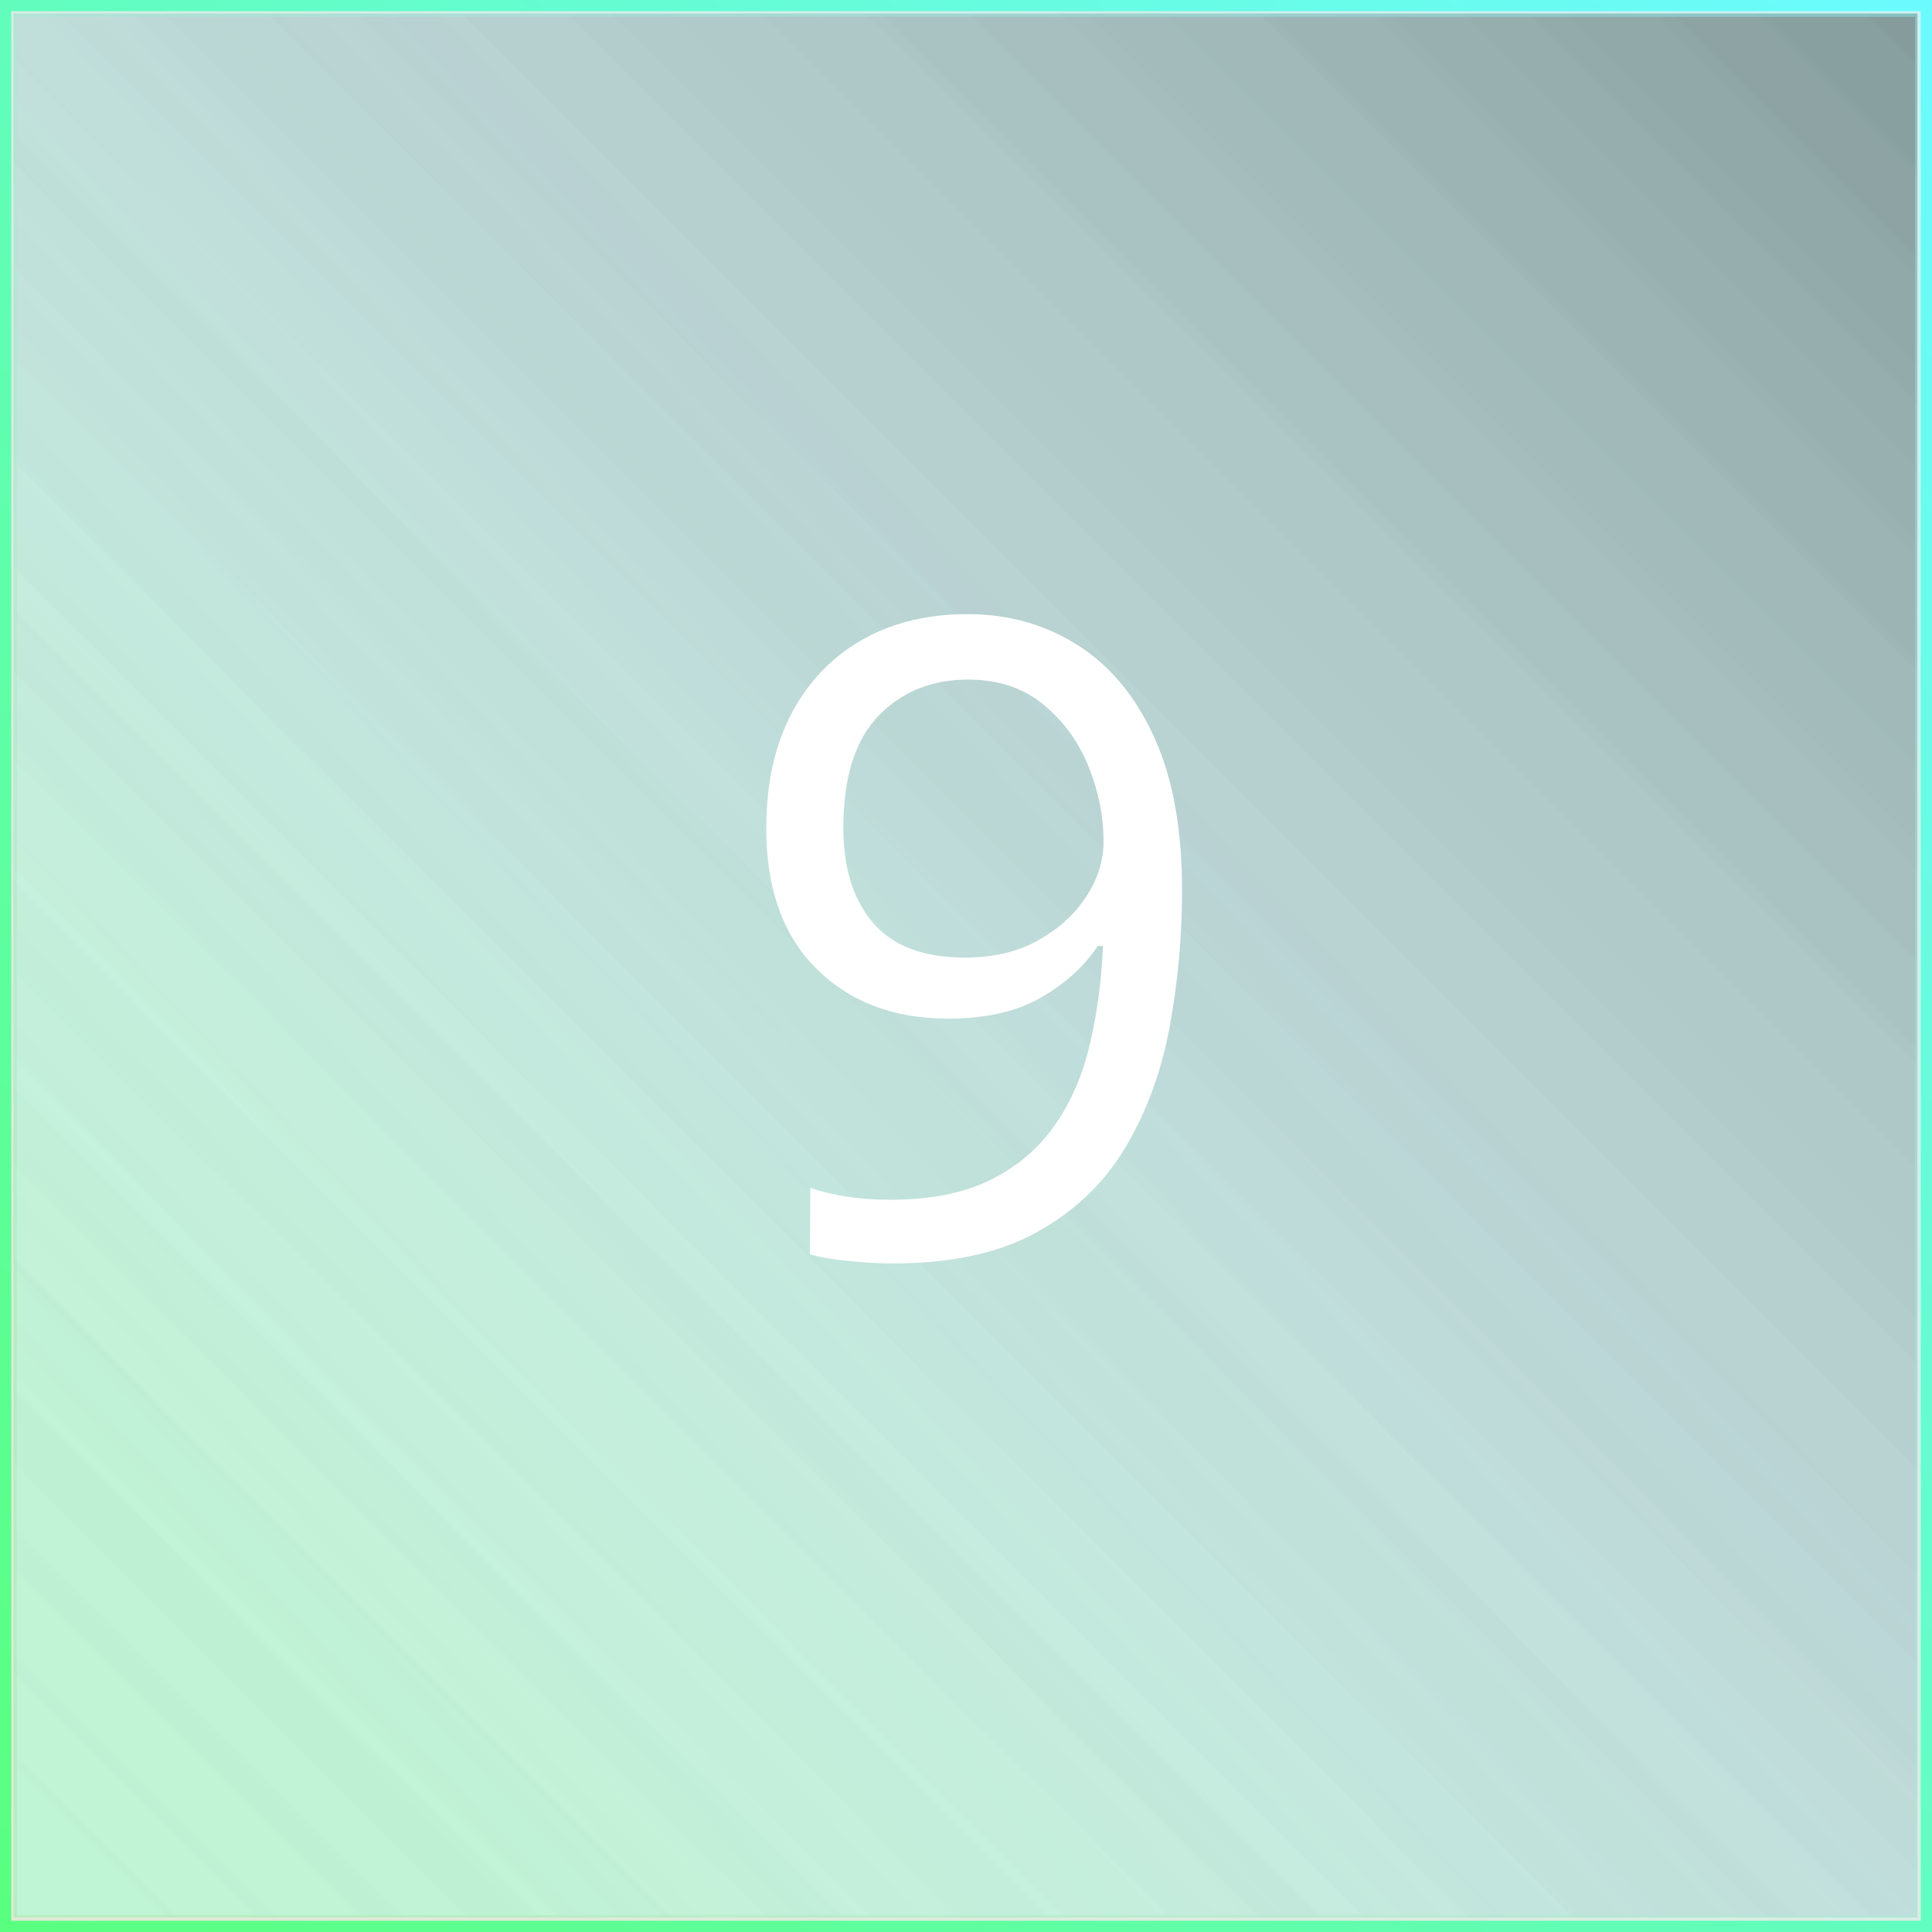
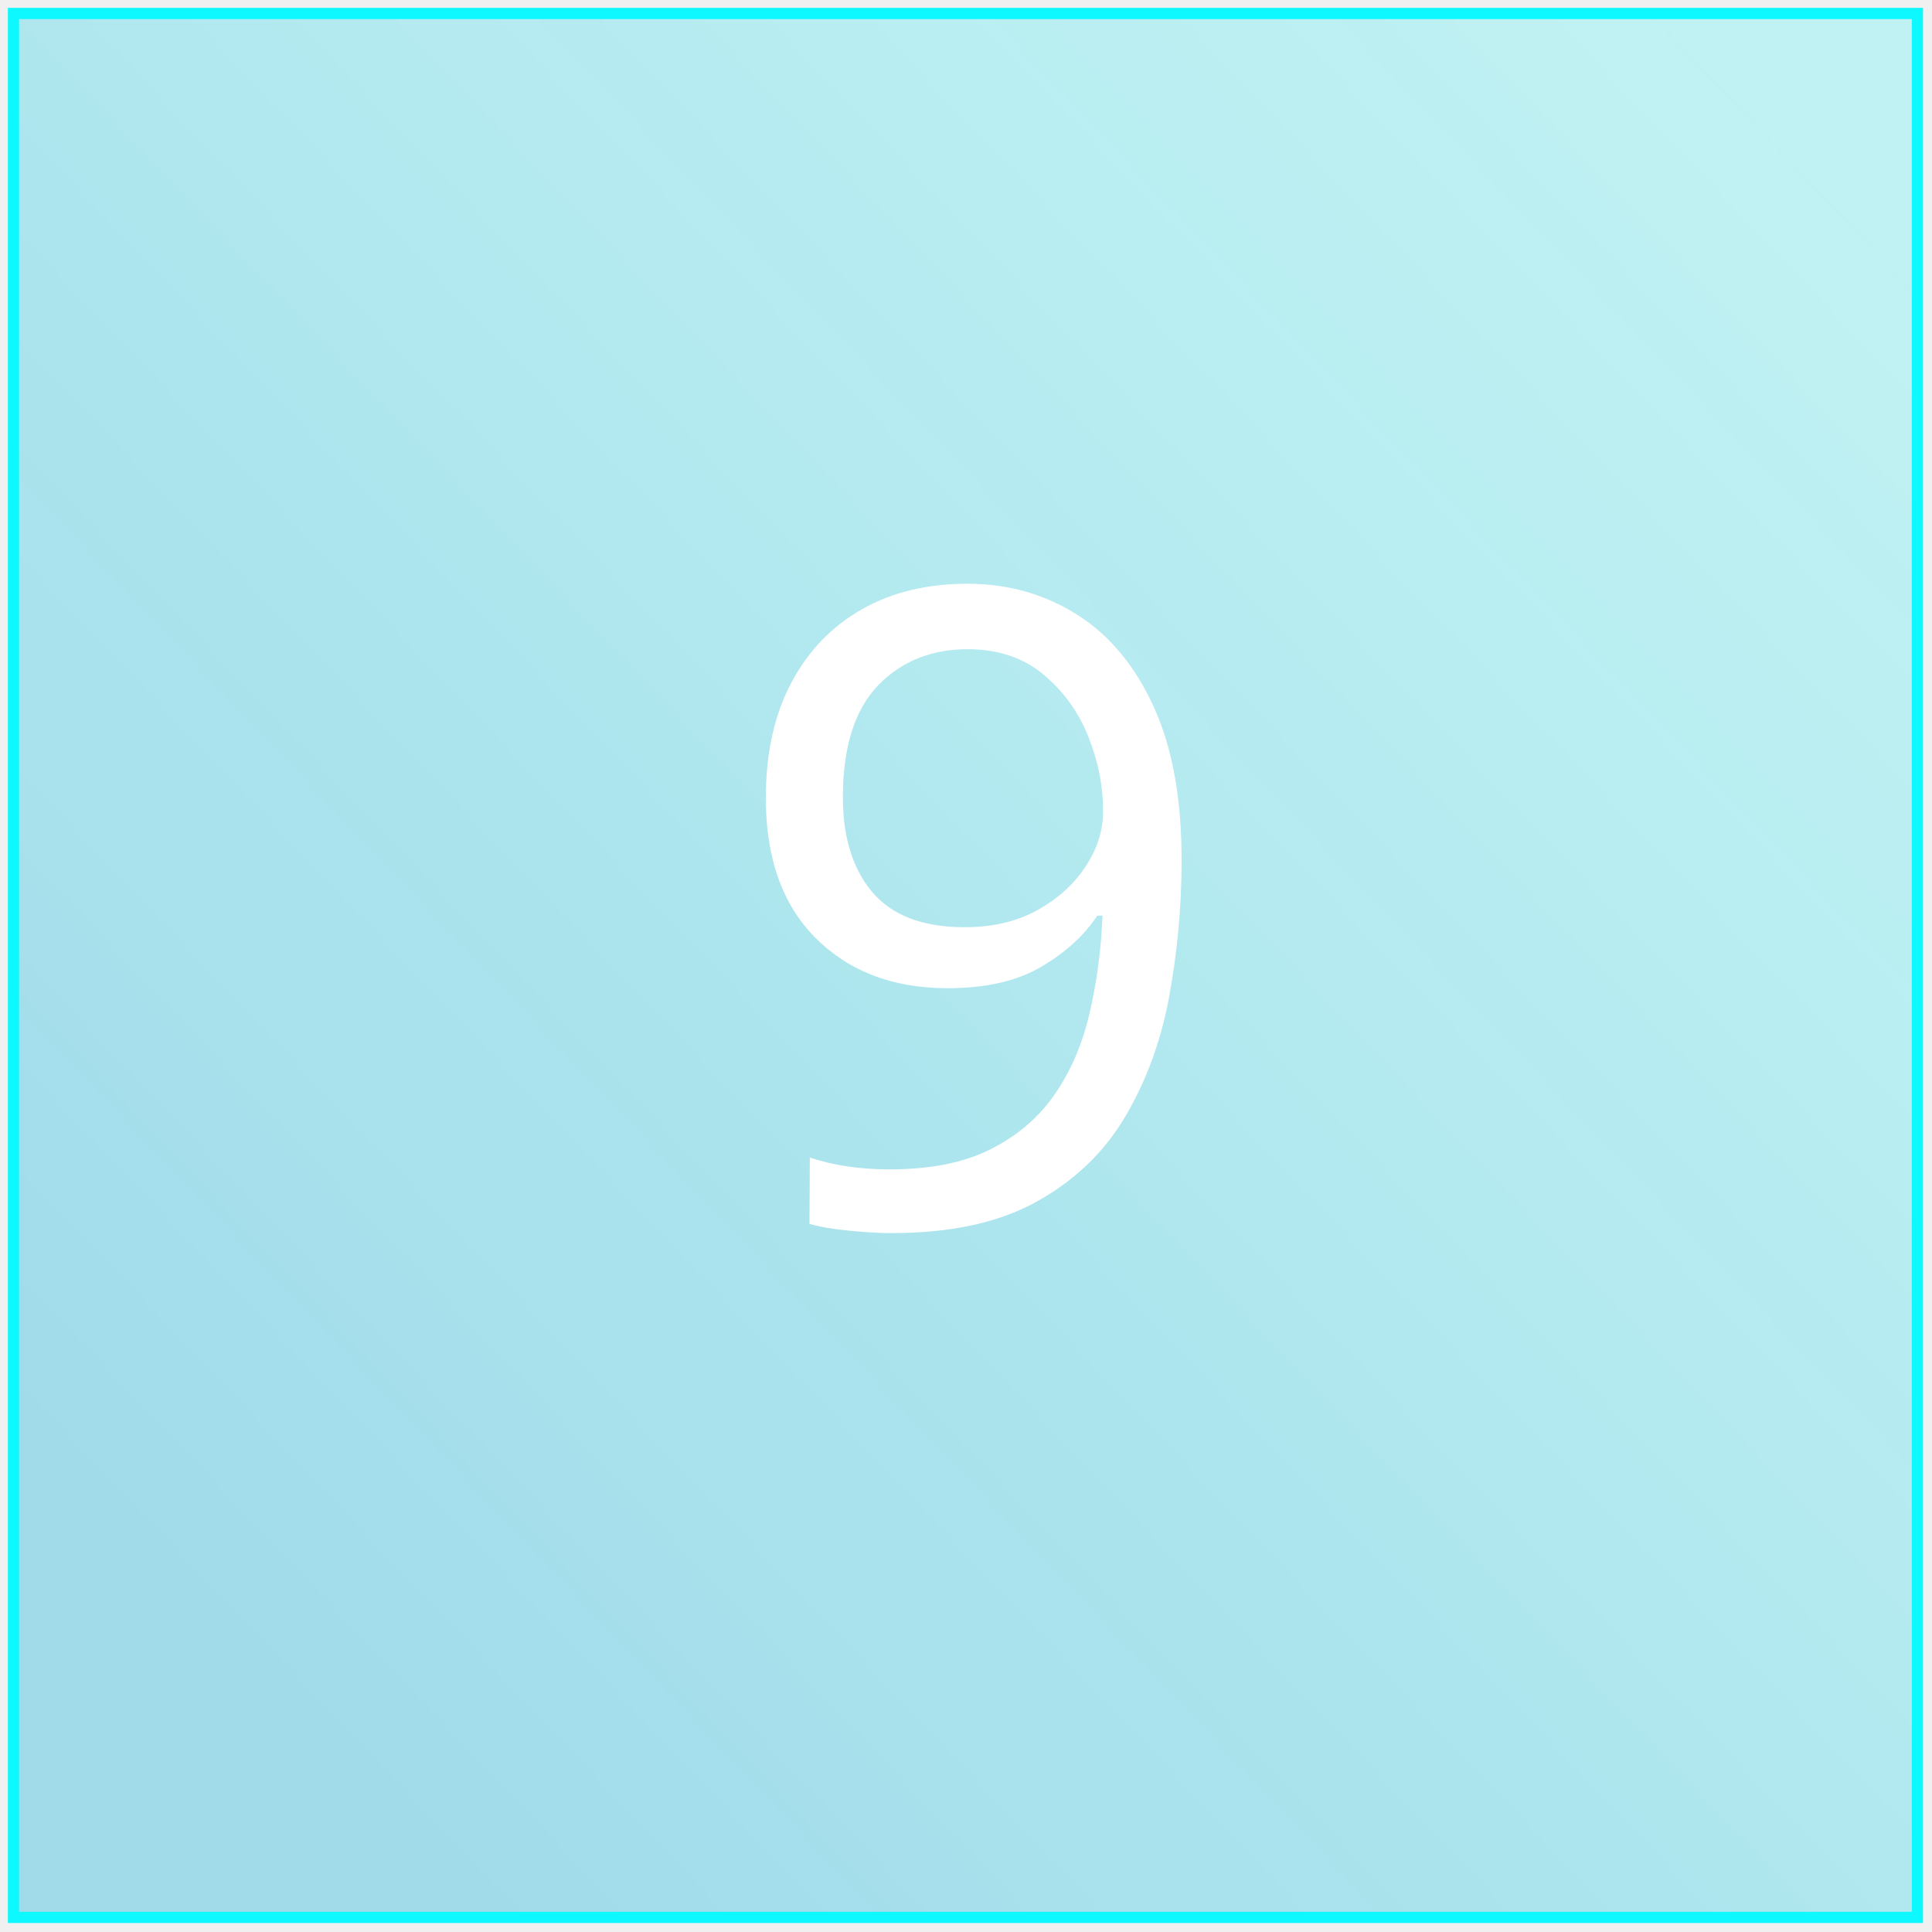
- <svg xmlns="http://www.w3.org/2000/svg" xmlns:ns1="&amp;ns_ai;" version="1.1" x="0px" y="0px" viewBox="0 0 172 172" style="enable-background:new 0 0 172 172;" xml:space="preserve" id="svg2">
-   <defs id="defs92" />
-   <style type="text/css" id="style4">
- 	.st0{display:none;}
- 	.st1{display:inline;}
- 	.st2{opacity:0.15;fill:url(#SVGID_1_);}
- 	.st3{opacity:0.15;fill:url(#SVGID_2_);stroke:url(#SVGID_3_);stroke-miterlimit:10;}
- 	.st4{fill:url(#SVGID_4_);}
- 	.st5{display:inline;fill:#66FF99;}
- 	.st6{font-family:'Roboto-Light';}
- 	.st7{font-size:78.817px;}
- 	.st8{opacity:0.15;fill:url(#SVGID_5_);}
- 	.st9{opacity:0.35;fill:url(#SVGID_6_);}
- 	.st10{opacity:0.15;fill:url(#SVGID_7_);}
- 	.st11{opacity:0.15;fill:url(#SVGID_8_);stroke:url(#SVGID_9_);stroke-miterlimit:10;}
- 	.st12{fill:url(#SVGID_10_);}
- 	.st13{fill:#FFFFFF;}
+ <svg xmlns="http://www.w3.org/2000/svg" version="1.1" id="Active" x="0px" y="0px" viewBox="0 0 172 172" style="enable-background:new 0 0 172 172;" xml:space="preserve">
+   <style type="text/css">
+ 	.st0{opacity:0.35;fill:url(#SVGID_1_);}
+ 	.st1{fill:#FFFFFF;}
+ 	.st2{font-family:'Roboto-Light';}
+ 	.st3{font-size:78.817px;}
+ 	.st4{fill:none;stroke:#0DF9FF;stroke-miterlimit:10;}
</style>
-   <switch id="switch6">
-     <g ns1:extraneous="self" id="g8">
-       <g id="Active">
-         <linearGradient id="SVGID_5_" gradientUnits="userSpaceOnUse" x1="1.235" y1="170.765" x2="170.765" y2="1.235">
-           <stop offset="0" style="stop-color:#FFFFFF;stop-opacity:0" id="stop45" />
-           <stop offset="1" style="stop-color:#000000" id="stop47" />
-         </linearGradient>
-         <rect x="1.2" y="1.2" class="st8" width="169.5" height="169.5" id="rect49" />
-         <linearGradient id="SVGID_6_" gradientUnits="userSpaceOnUse" x1="-0.957" y1="168.454" x2="172.957" y2="3.546">
-           <stop offset="0.136" style="stop-color:#5DFE9F;stop-opacity:0.94" id="stop52" />
-           <stop offset="0.604" style="stop-color:#6BFBFF;stop-opacity:0.6" id="stop54" />
-         </linearGradient>
-         <rect x="1.2" y="1.2" class="st9" width="169.5" height="169.5" id="rect56" />
-         <g id="g58">
-           <linearGradient id="SVGID_7_" gradientUnits="userSpaceOnUse" x1="1.235" y1="170.765" x2="170.765" y2="1.235">
-             <stop offset="0" style="stop-color:#FFFFFF;stop-opacity:0" id="stop61" />
-             <stop offset="1" style="stop-color:#000000" id="stop63" />
-           </linearGradient>
-           <rect x="1.2" y="1.2" class="st10" width="169.5" height="169.5" id="rect65" />
-           <linearGradient id="SVGID_8_" gradientUnits="userSpaceOnUse" x1="1" y1="171" x2="171" y2="1">
-             <stop offset="0" style="stop-color:#FFFFFF;stop-opacity:0" id="stop68" />
-             <stop offset="1" style="stop-color:#000000" id="stop70" />
-           </linearGradient>
-           <linearGradient id="SVGID_9_" gradientUnits="userSpaceOnUse" x1="-1.711" y1="169.169" x2="173.711" y2="2.831">
-             <stop offset="0" style="stop-color:#8BC53F" id="stop73" />
-             <stop offset="1" style="stop-color:#0DF9FF" id="stop75" />
-           </linearGradient>
-           <rect x="1" y="1" class="st11" width="170" height="170" id="rect77" />
-           <g id="g79">
-             <linearGradient id="SVGID_10_" gradientUnits="userSpaceOnUse" x1="-2.224" y1="169.655" x2="174.224" y2="2.345">
-               <stop offset="0" style="stop-color:#59FF7F" id="stop82" />
-               <stop offset="1" style="stop-color:#6BFBFF" id="stop84" />
-             </linearGradient>
-             <path class="st12" d="M171,1v170H1V1H171 M172,0h-1H1H0v1v170v1h1h170h1v-1V1V0L172,0z" id="path86" />
-           </g>
-         </g>
-         <text transform="matrix(1 5.460000e-03 -5.460000e-03 1 64.0738 111.6182)" class="st13 st6 st7" id="text88">9</text>
-       </g>
+   <switch>
+     <g>
+       <linearGradient id="SVGID_1_" gradientUnits="userSpaceOnUse" x1="-0.957" y1="168.454" x2="172.957" y2="3.546">
+         <stop offset="0.136" style="stop-color:#00ADDC;stop-opacity:0.94" />
+         <stop offset="0.933" style="stop-color:#0DF9FF;stop-opacity:0.6" />
+       </linearGradient>
+       <rect x="1.2" y="1.2" class="st0" width="169.5" height="169.5" />
+       <text transform="matrix(1 5.460000e-03 -5.460000e-03 1 64.0339 108.9132)" class="st1 st2 st3">9</text>
+       <rect x="1.2" y="1.2" class="st4" width="169.5" height="169.5" />
    </g>
  </switch>
</svg>
